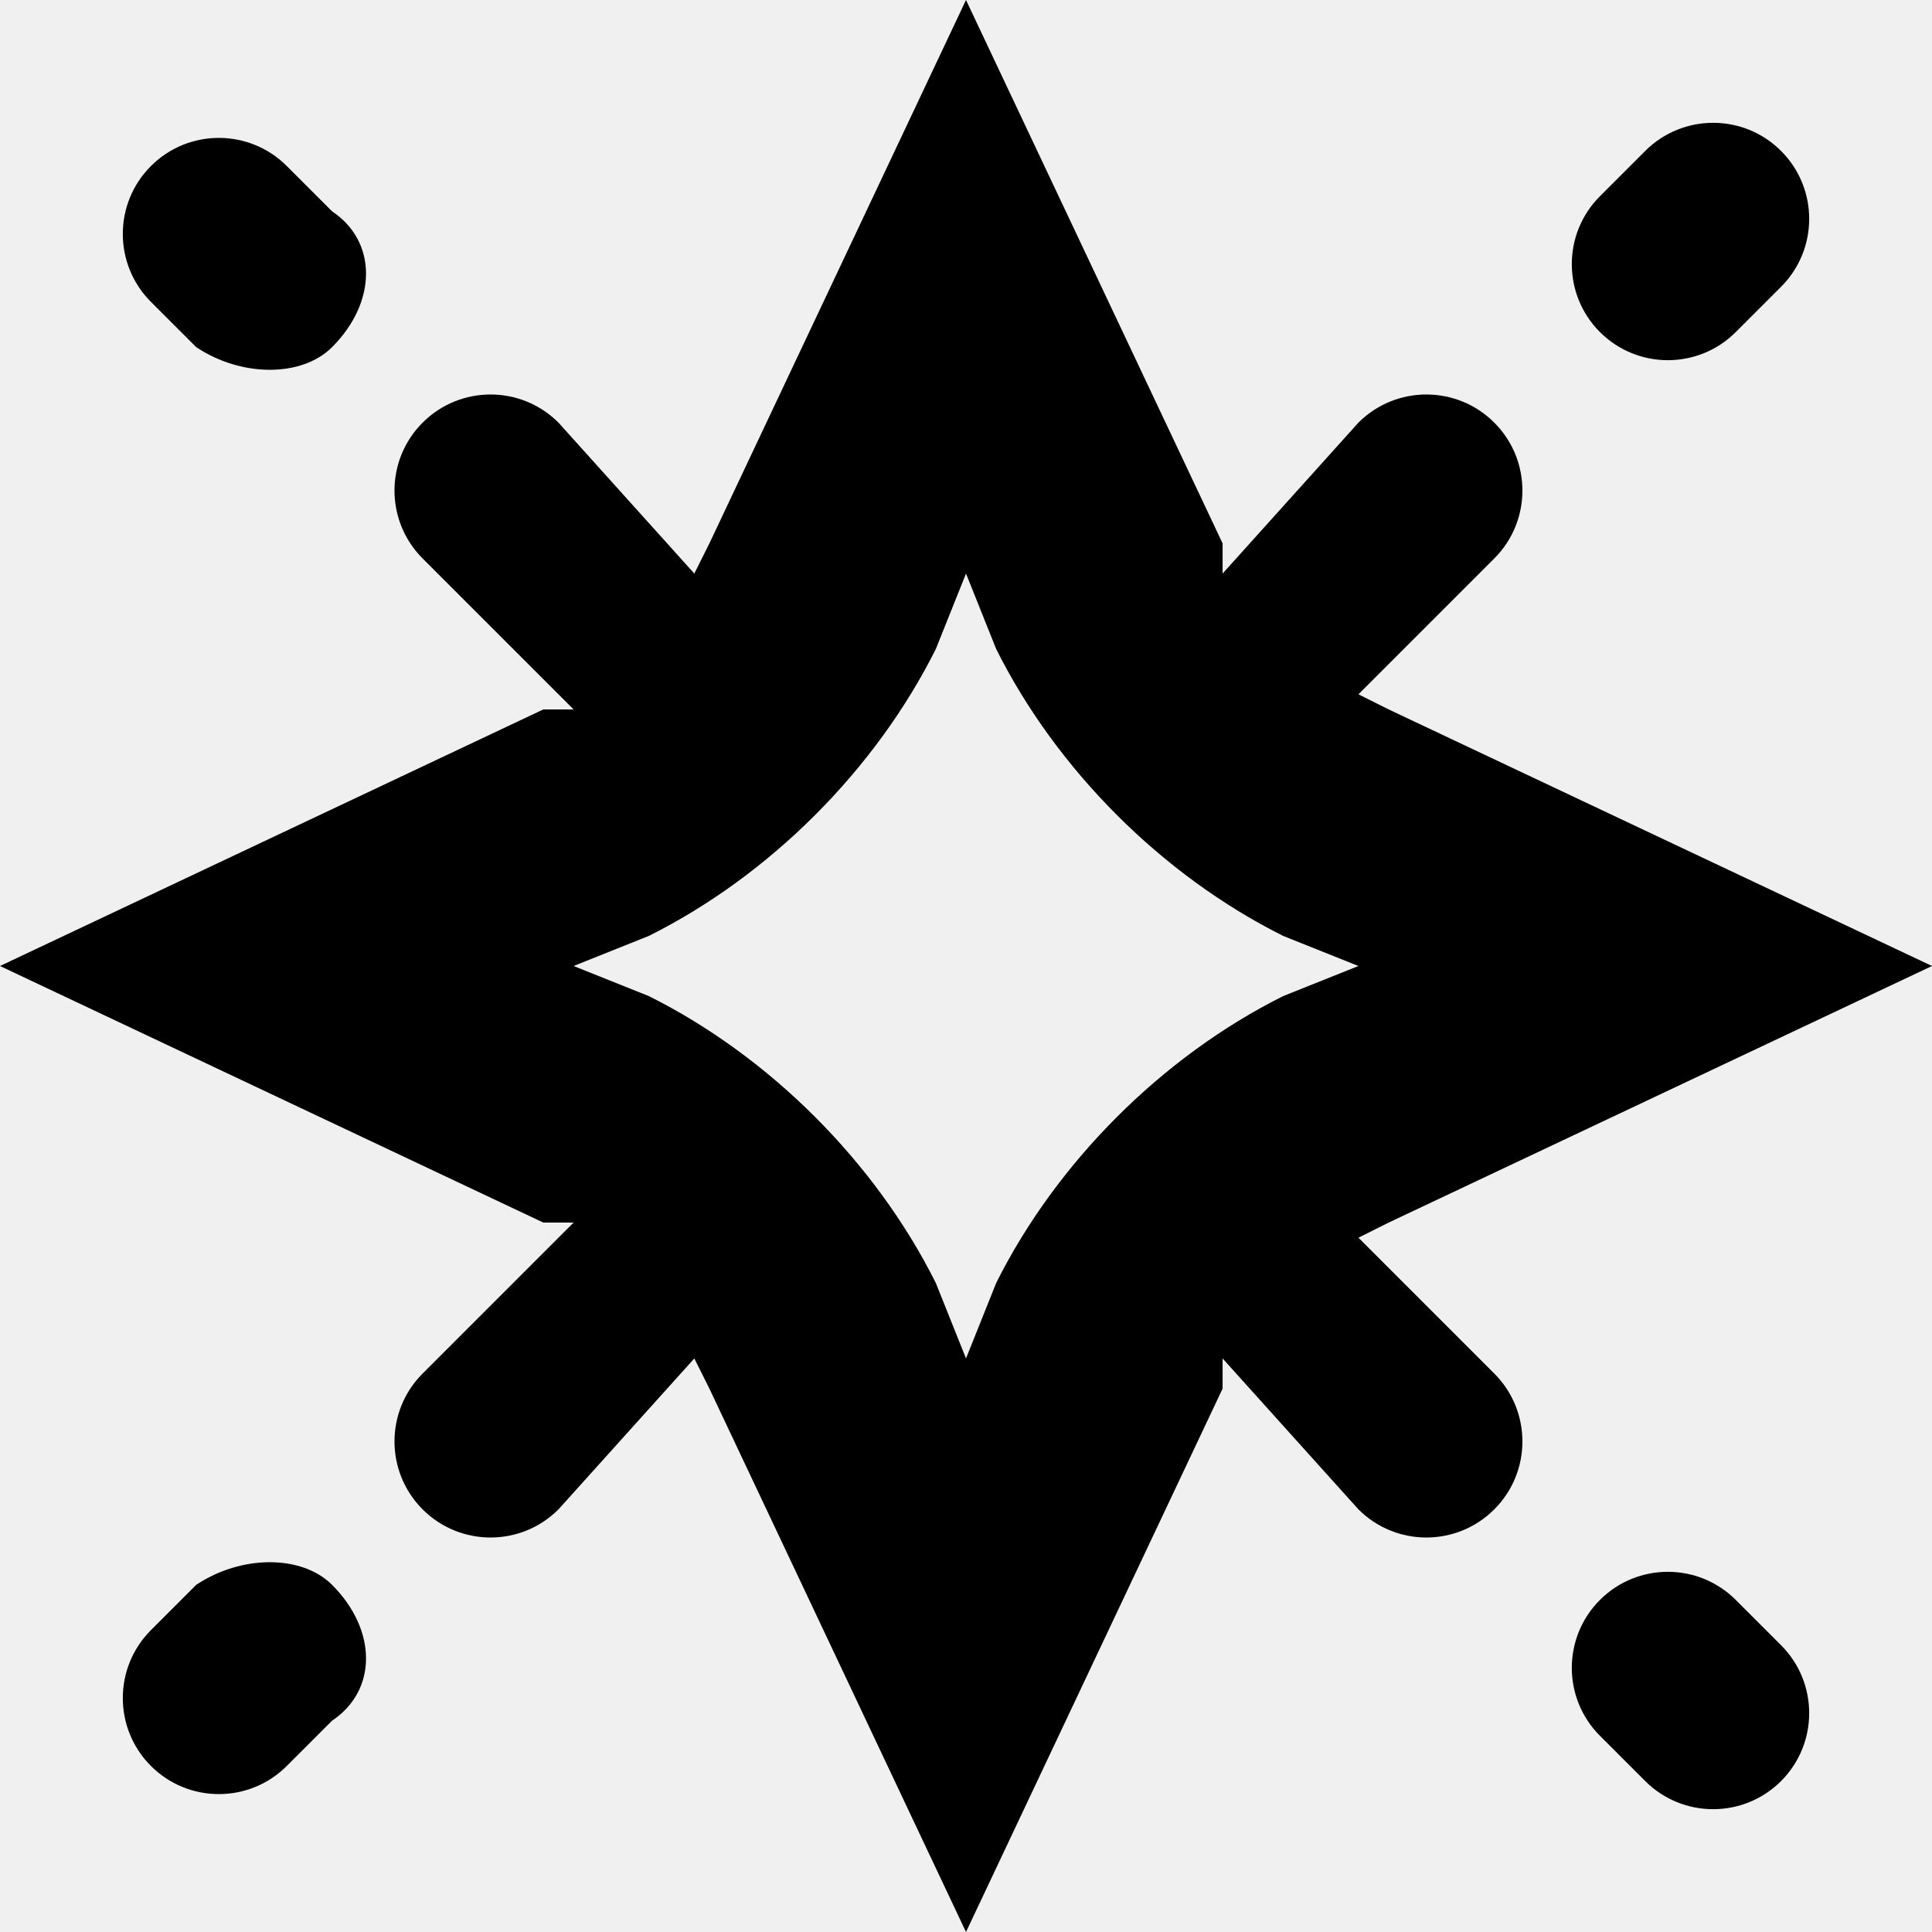
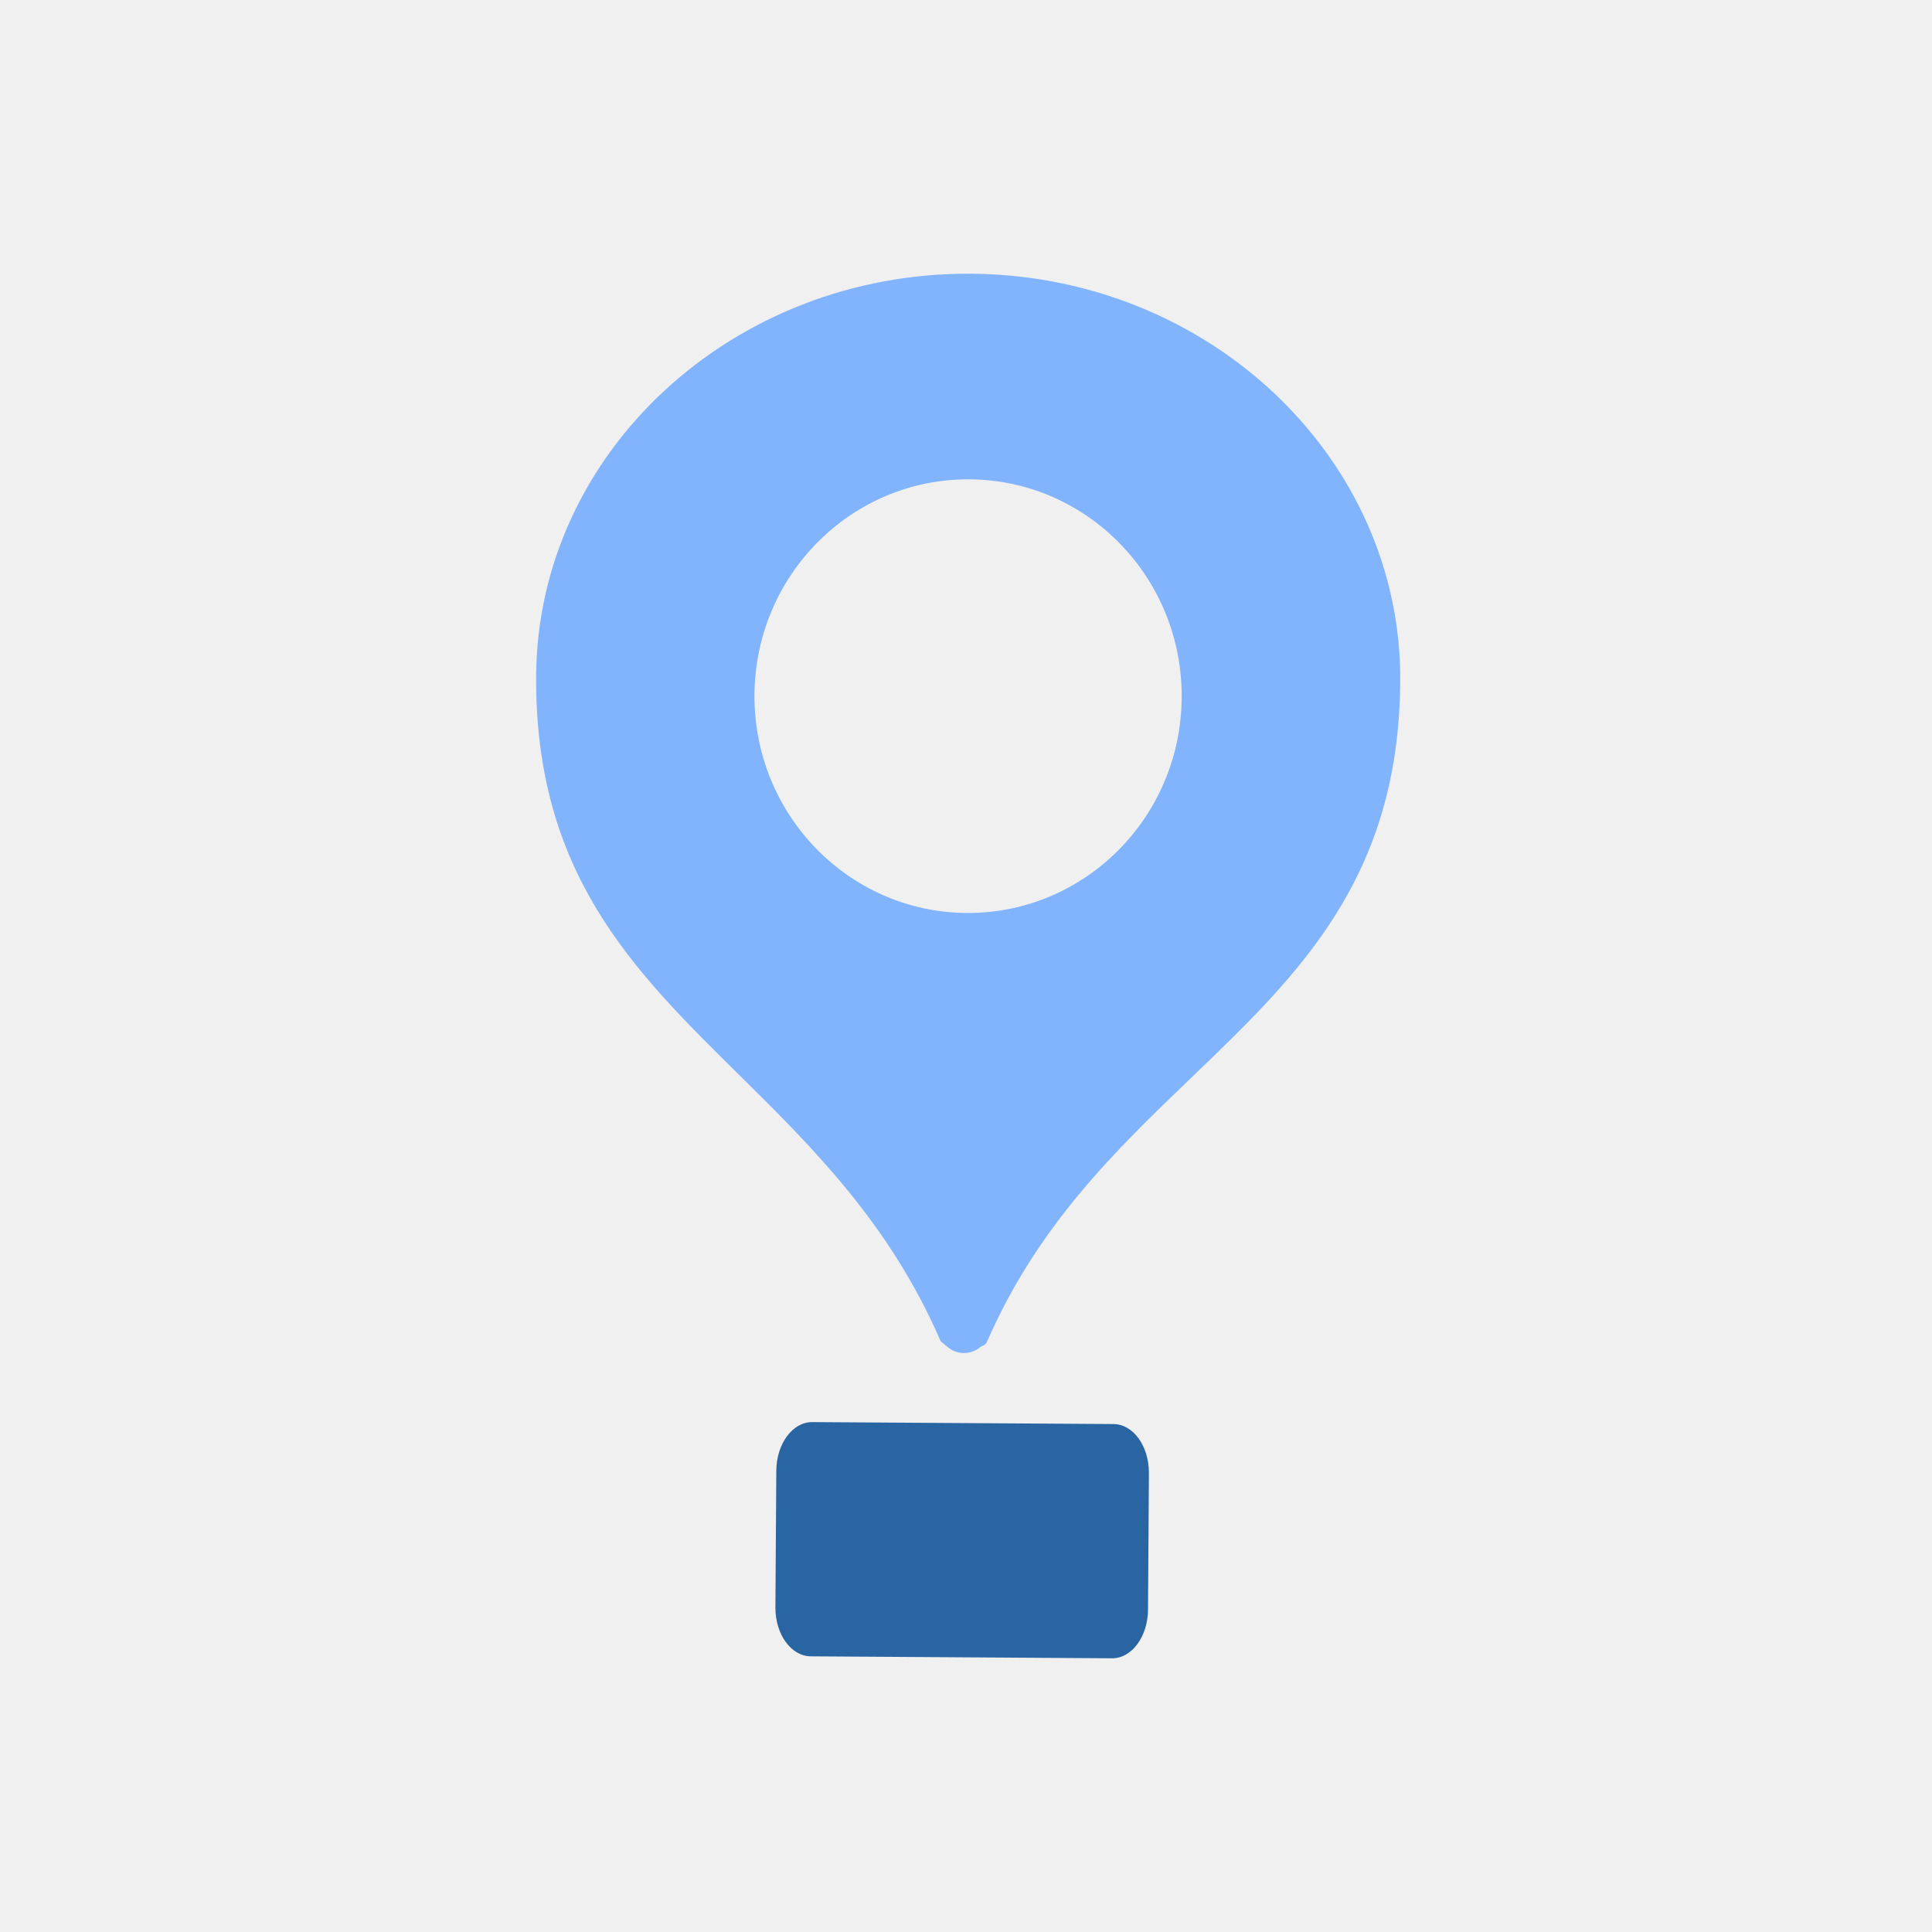
- <svg xmlns="http://www.w3.org/2000/svg" viewBox="0 0 128 128">
-   <path fill-rule="evenodd" d="M81 36 64 0 47 36l-1 2-9-10a6 6 0 0 0-9 9l10 10h-2L0 64l36 17h2L28 91a6 6 0 1 0 9 9l9-10 1 2 17 36 17-36v-2l9 10a6 6 0 1 0 9-9l-9-9 2-1 36-17-36-17-2-1 9-9a6 6 0 1 0-9-9l-9 10v-2Zm-17 2-2 5c-4 8-11 15-19 19l-5 2 5 2c8 4 15 11 19 19l2 5 2-5c4-8 11-15 19-19l5-2-5-2c-8-4-15-11-19-19l-2-5Z" clip-rule="evenodd" />
-   <path d="M118 19a6 6 0 0 0-9-9l-3 3a6 6 0 1 0 9 9l3-3Zm-96 4c-2 2-6 2-9 0l-3-3a6 6 0 1 1 9-9l3 3c3 2 3 6 0 9Zm0 82c-2-2-6-2-9 0l-3 3a6 6 0 1 0 9 9l3-3c3-2 3-6 0-9Zm96 4a6 6 0 0 1-9 9l-3-3a6 6 0 1 1 9-9l3 3Z" />
-   <style>path{fill:#000}@media (prefers-color-scheme:dark){path{fill:#fff}}</style>
+ <svg xmlns="http://www.w3.org/2000/svg" fill="none" viewBox="0 0 400 400" version="1.1" id="svg6" width="400" height="400" xml:space="preserve">
+   <g clip-path="url(#a)" id="g5" transform="translate(109.6795,56.09246)">
+     <g clip-path="url(#b)" id="g4">
+       <path fill="#82b4fe" fill-rule="evenodd" d="M 91.32,0.578 C 41.994,0.258 1.624,37.59 1.323,83.793 c -0.266,40.912 19.964,60.885 41.871,82.513 15.273,15.078 31.36,30.96 41.885,55.302 0.71,0.577 1.185,0.962 1.389,1.144 a 5.164,5.164 0 0 0 3.398,1.286 5.172,5.172 0 0 0 3.416,-1.241 c 0.055,-0.049 0.156,-0.092 0.28,-0.145 0.34,-0.146 0.857,-0.368 1.124,-0.983 10.49,-24.11 26.806,-39.778 42.388,-54.74 22.189,-21.307 42.888,-41.184 43.153,-81.972 C 180.528,38.753 140.647,0.9 91.32,0.578 Z m -0.86,132.349 c 24.424,0.159 44.356,-19.81 44.517,-44.602 0.161,-24.792 -19.509,-45.019 -43.934,-45.178 -24.425,-0.159 -44.356,19.81 -44.518,44.602 -0.161,24.792 19.509,45.019 43.934,45.178 z" clip-rule="evenodd" id="path3" />
+       <path fill="#ffffff" fill-rule="evenodd" d="m 58.49,238.338 c -4.075,-0.027 -7.408,4.48 -7.444,10.065 l -0.184,28.269 c -0.037,5.585 3.237,10.134 7.313,10.161 l 62.385,0.406 c 4.075,0.026 7.408,-4.48 7.444,-10.065 l 0.184,-28.269 c 0.037,-5.586 -3.237,-10.135 -7.313,-10.161 z" clip-rule="evenodd" id="path4" style="fill: #2a65a3; fill-opacity: 1" />
+     </g>
+   </g>
+   <defs id="defs6">
+     <clipPath id="a">
+       <path fill="#ffffff" d="M 0,0 H 1356 V 318 H 0 Z" id="path5" />
+     </clipPath>
+     <clipPath id="b">
+       <path fill="#ffffff" d="M 0,0 H 1355.33 V 317.795 H 0 Z" id="path6" />
+     </clipPath>
+   </defs>
</svg>
